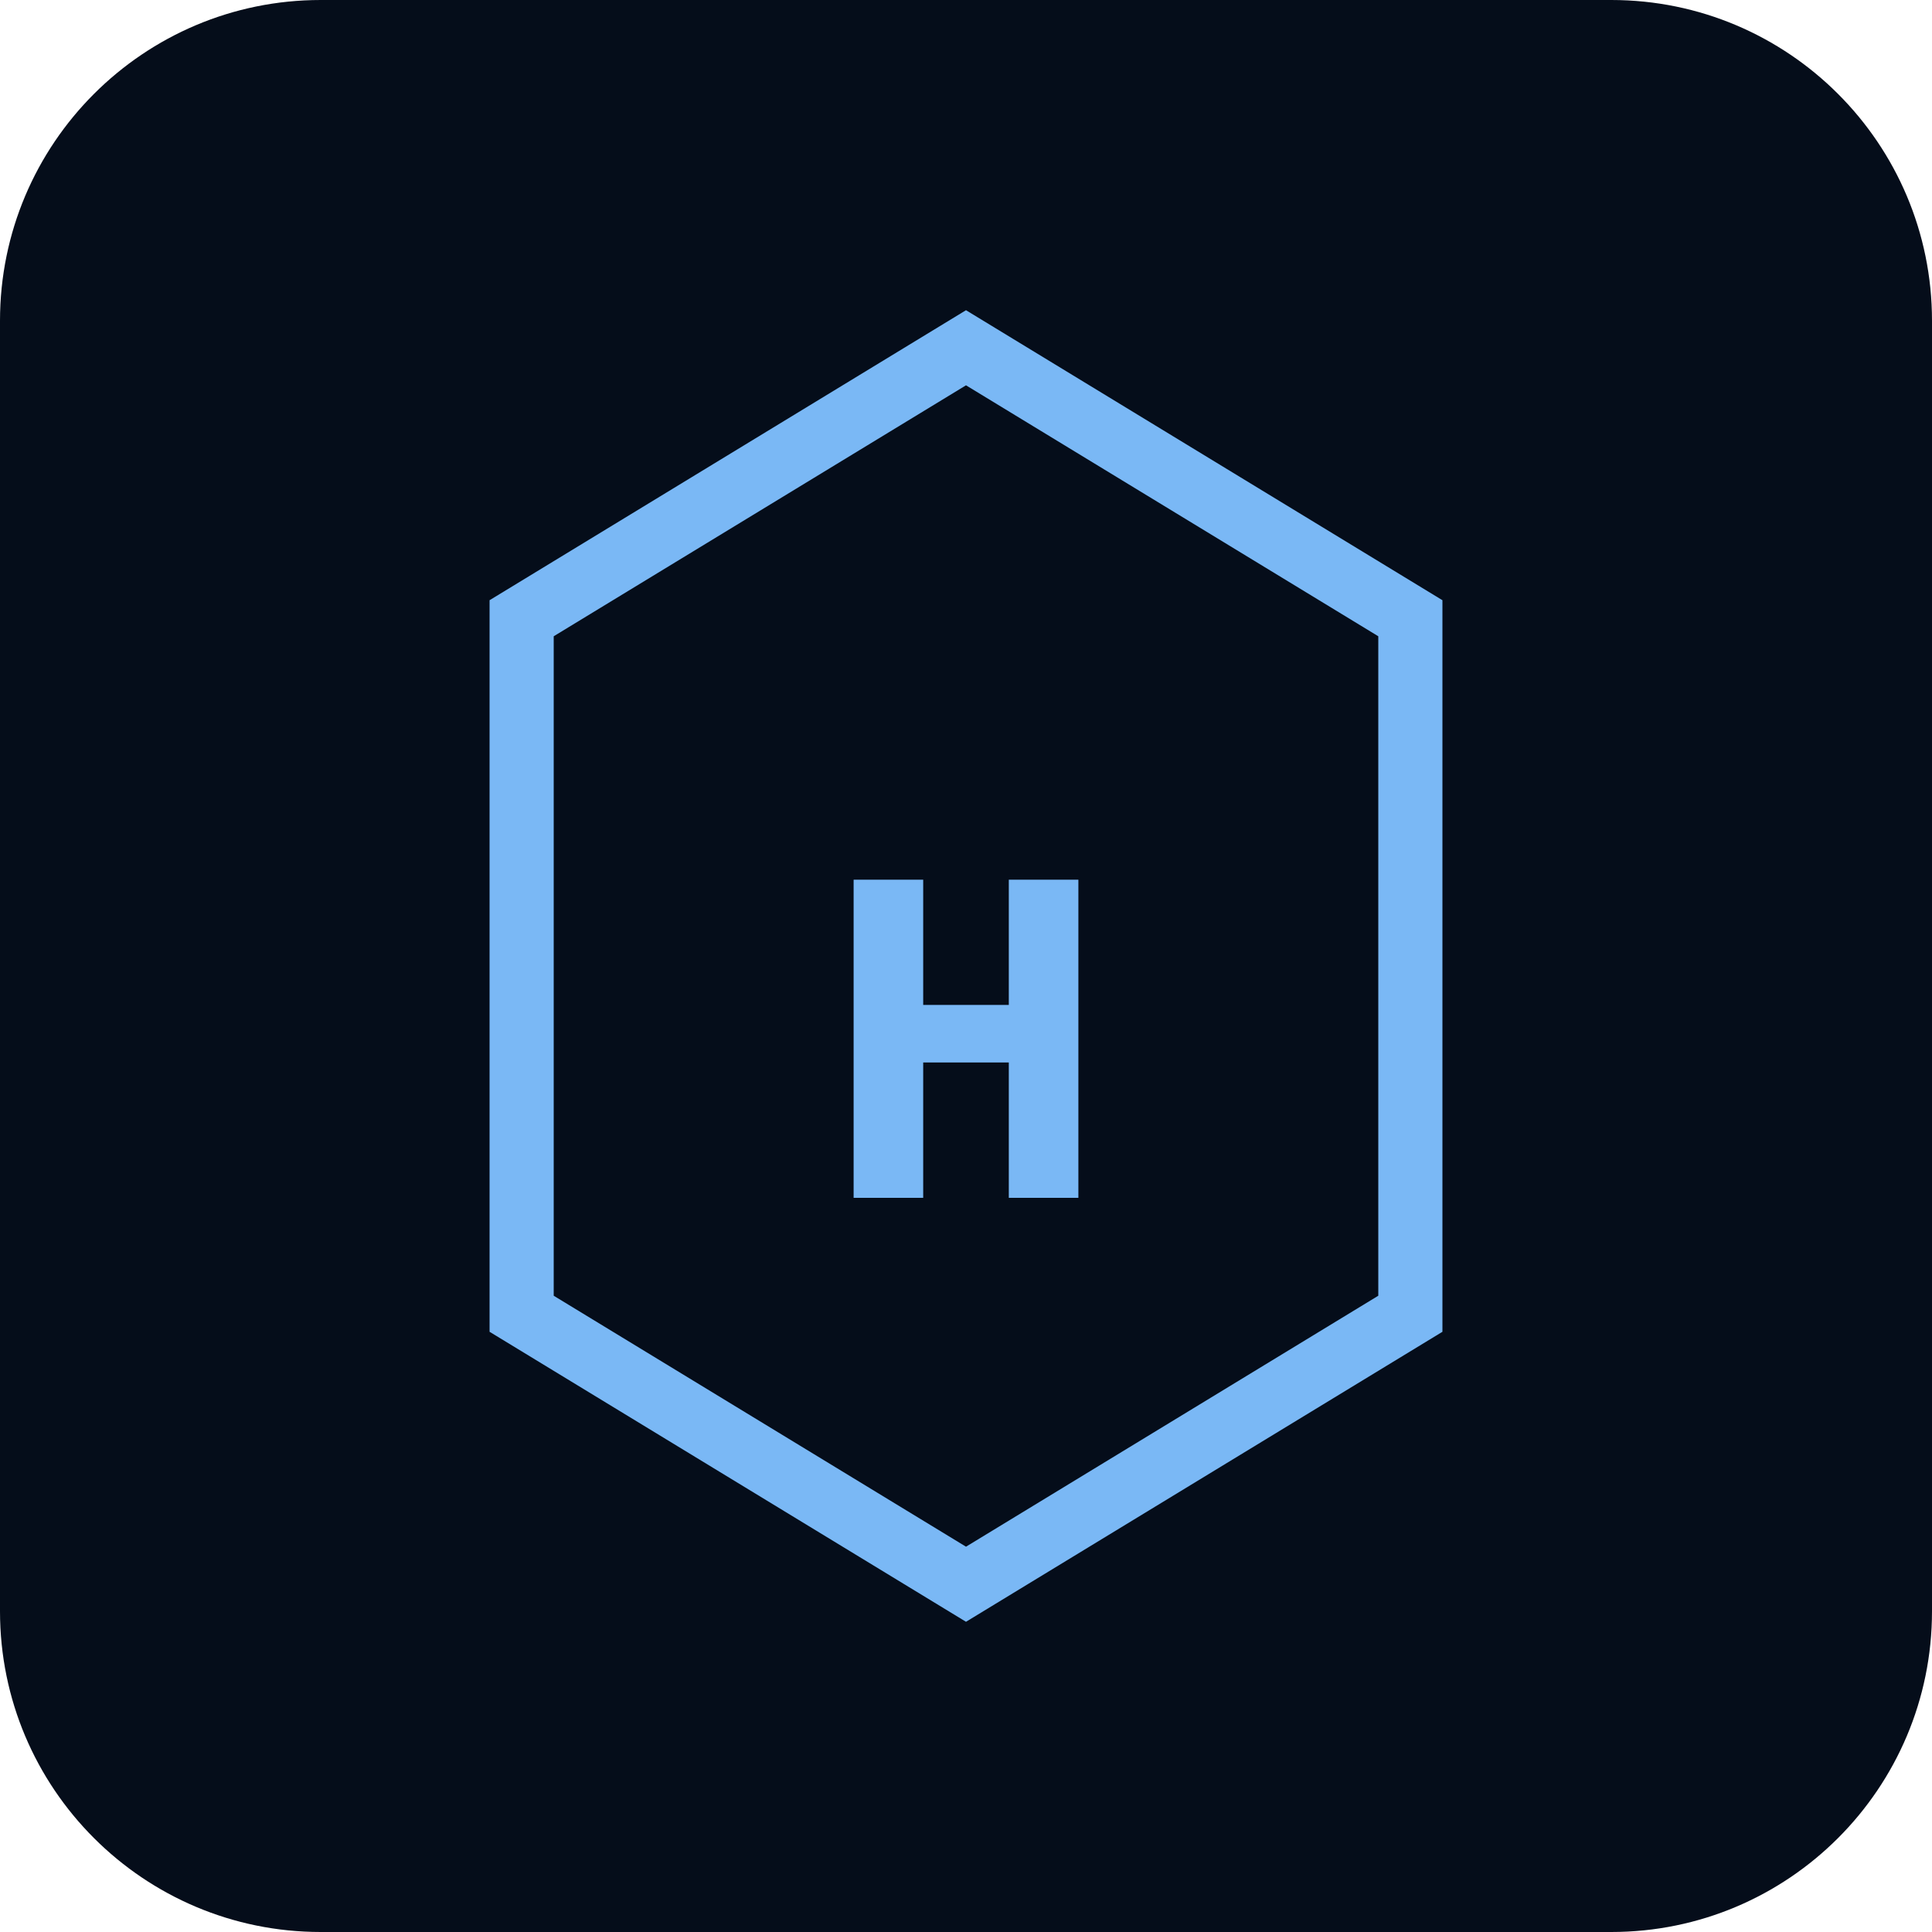
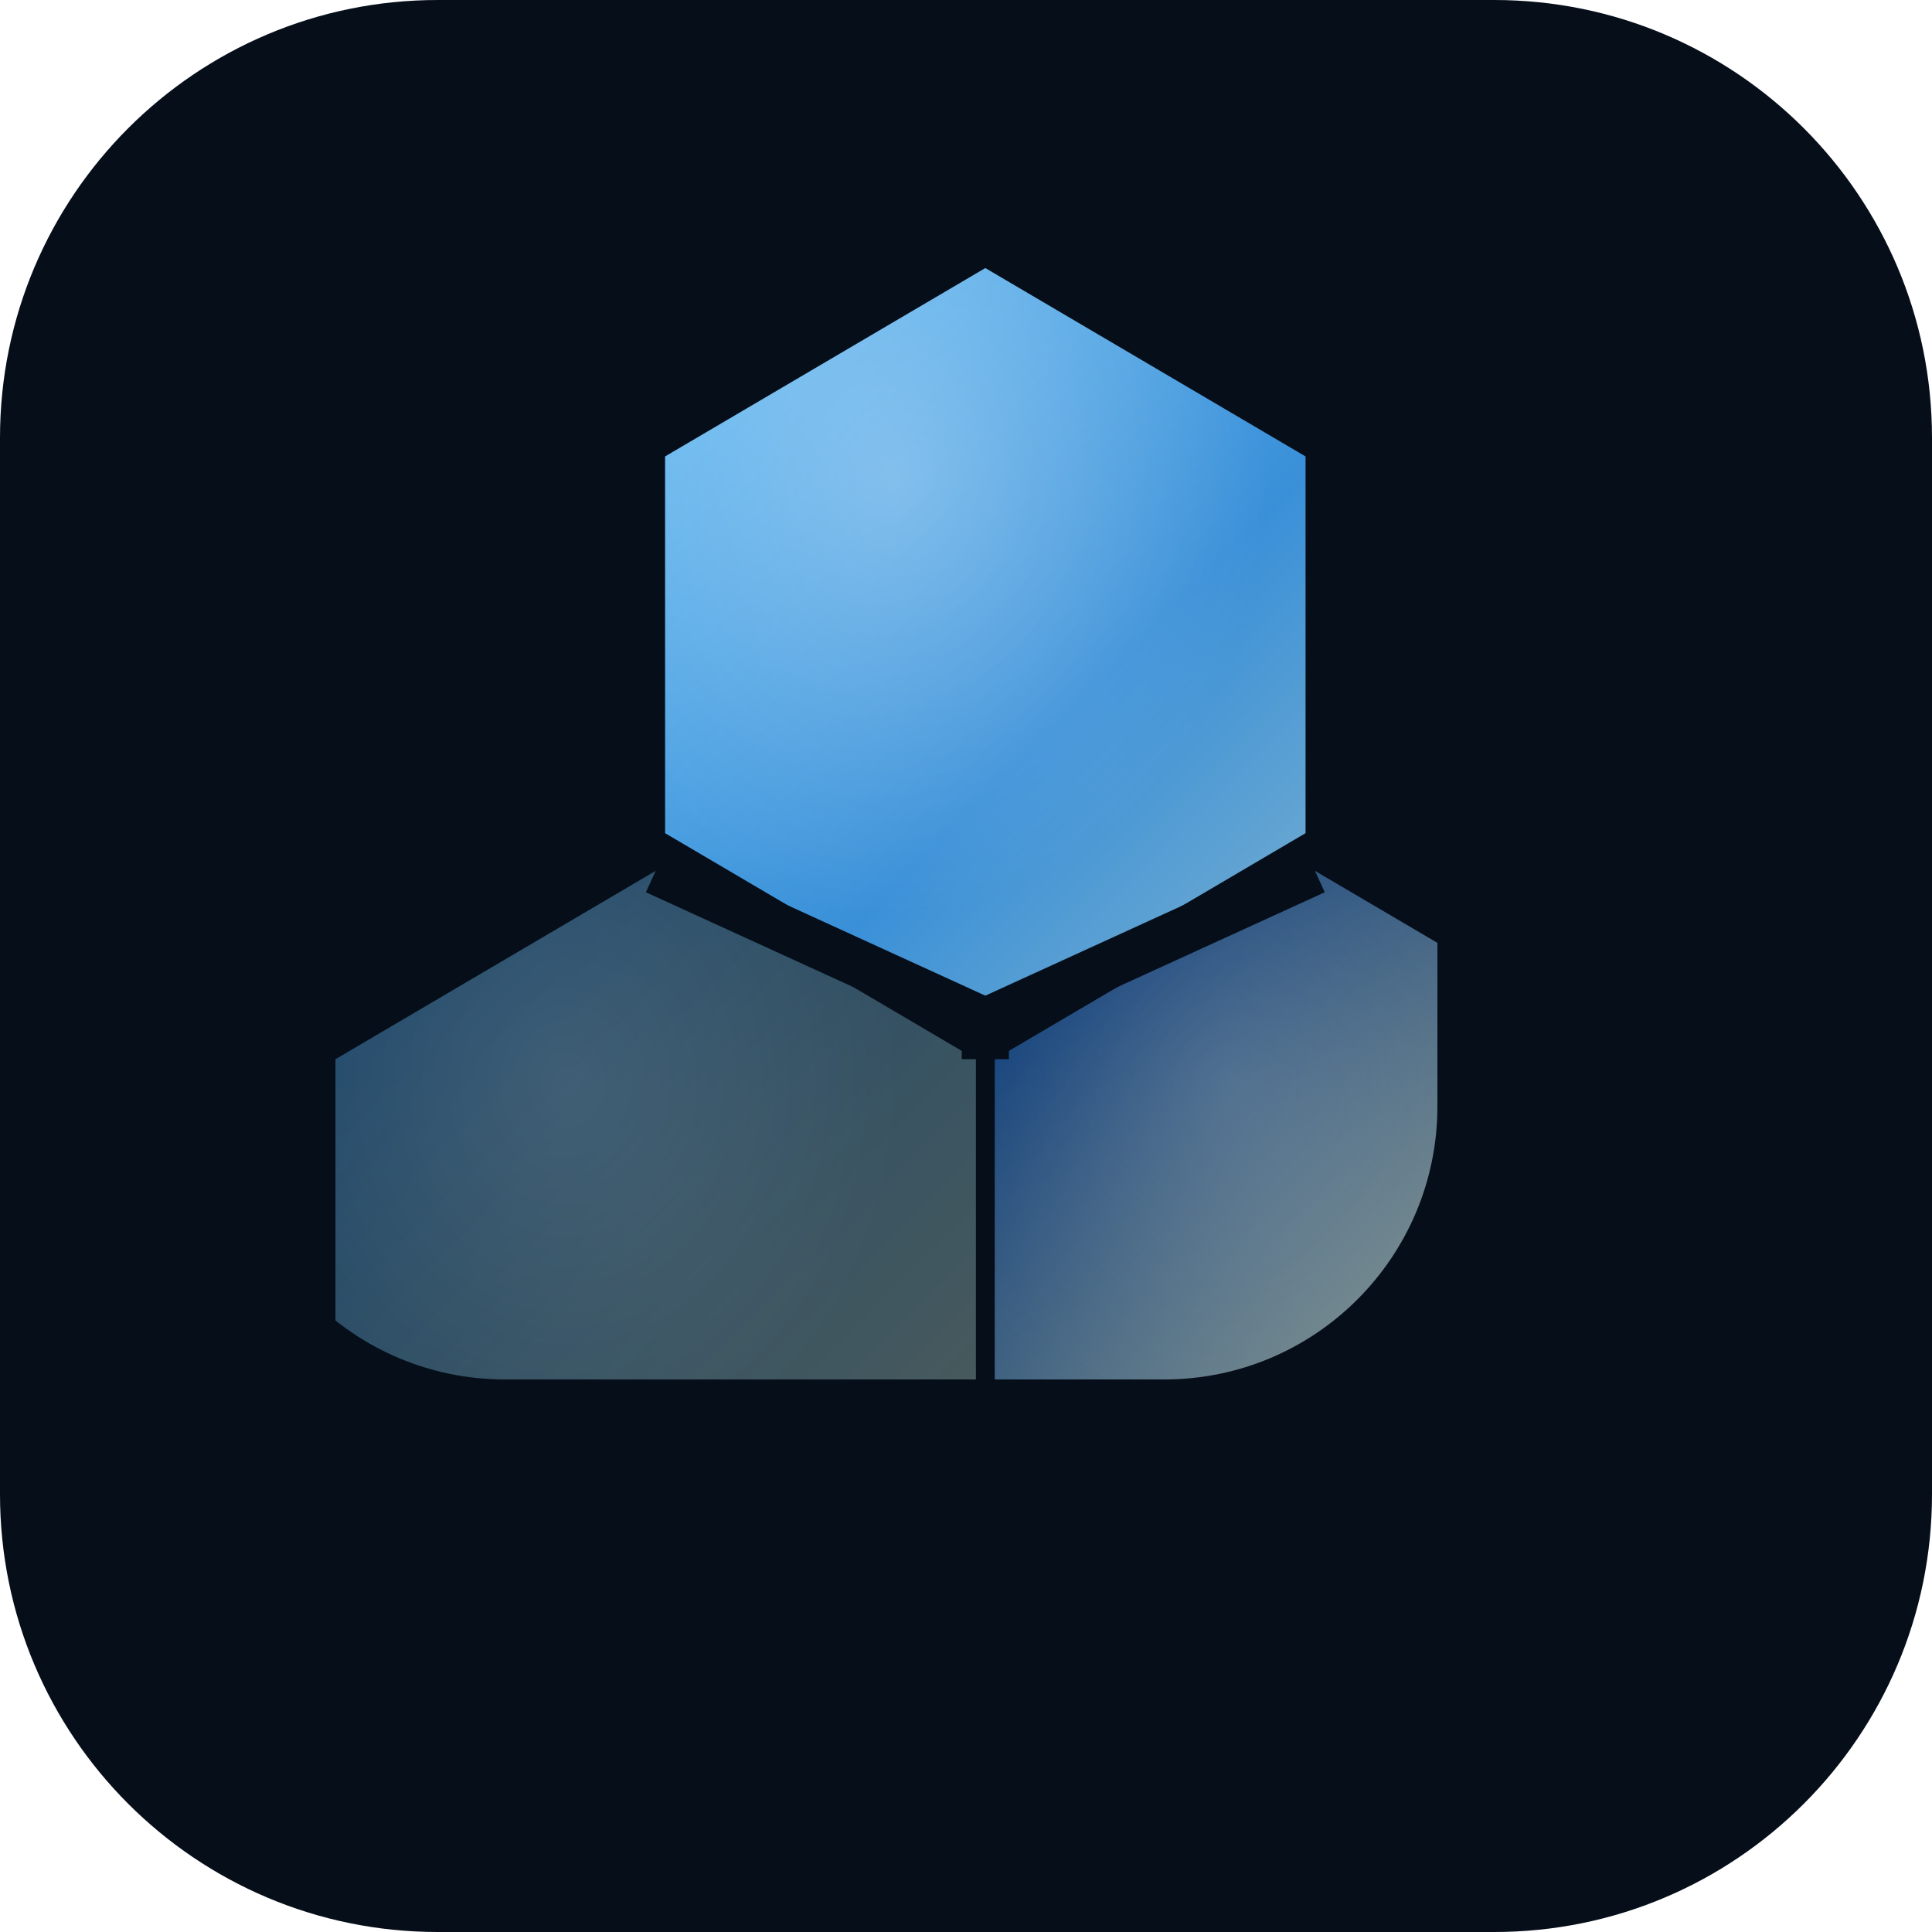
- <svg xmlns="http://www.w3.org/2000/svg" width="512" height="512" viewBox="0 0 512 512">
-   <rect width="512" height="512" rx="85" fill="#050D1A" />
-   <polygon points="256,92.16 373.76,163.84 373.76,348.16 256,419.84 138.24,348.16 138.24,163.84" fill="none" stroke="#7AB8F5" stroke-width="17" />
-   <text x="256" y="317.44" font-family="'Courier New', monospace" font-size="128" fill="#7AB8F5" text-anchor="middle" font-weight="700">H</text>
+ <svg xmlns="http://www.w3.org/2000/svg" width="128" height="128" viewBox="0 0 128 128" fill="none">
+   <defs>
+     <linearGradient id="logod_dl_g_A" x1="10" y1="10" x2="150" y2="150" gradientUnits="userSpaceOnUse">
+       <stop offset="0%" stop-color="#7ed0ff" />
+       <stop offset="45%" stop-color="#3a90d8" />
+       <stop offset="100%" stop-color="#E5E5BE" />
+     </linearGradient>
+     <linearGradient id="logod_dl_g_B" x1="10" y1="10" x2="150" y2="150" gradientUnits="userSpaceOnUse">
+       <stop offset="0%" stop-color="#1e62aa" />
+       <stop offset="55%" stop-color="#0e3d78" />
+       <stop offset="100%" stop-color="#c0c098" />
+     </linearGradient>
+     <linearGradient id="logod_dl_g_C" x1="10" y1="10" x2="150" y2="150" gradientUnits="userSpaceOnUse">
+       <stop offset="0%" stop-color="#003973" />
+       <stop offset="100%" stop-color="#6a6a52" />
+     </linearGradient>
+     <radialGradient id="logod_dl_g_G1" cx="36%" cy="28%" r="58%">
+       <stop offset="0%" stop-color="white" stop-opacity=".28" />
+       <stop offset="100%" stop-color="white" stop-opacity="0" />
+     </radialGradient>
+     <radialGradient id="logod_dl_g_G2" cx="36%" cy="28%" r="55%">
+       <stop offset="0%" stop-color="white" stop-opacity=".14" />
+       <stop offset="100%" stop-color="white" stop-opacity="0" />
+     </radialGradient>
+     <radialGradient id="logod_dl_g_G3" cx="36%" cy="28%" r="52%">
+       <stop offset="0%" stop-color="white" stop-opacity=".1" />
+       <stop offset="100%" stop-color="white" stop-opacity="0" />
+     </radialGradient>
+     <clipPath id="logod_dl_clip">
+       <rect width="128" height="128" rx="29" ry="29" />
+     </clipPath>
+   </defs>
+   <rect width="128" height="128" rx="29" fill="#060e1a" />
+   <g clip-path="url(#logod_dl_clip)" transform="translate(15.36,11.52) scale(0.624)">
+     <polygon points="80,10 114,30 114,70 80,90 46,70 46,30" fill="url(#logod_dl_g_A)" />
+     <polygon points="115,74 149,94 149,134 115,154 81,134 81,94" fill="url(#logod_dl_g_B)" />
+     <polygon points="45,74 79,94 79,134 45,154 11,134 11,94" fill="url(#logod_dl_g_C)" />
+     <polygon points="80,10 114,30 114,70 80,90 46,70 46,30" fill="url(#logod_dl_g_G1)" />
+     <polygon points="115,74 149,94 149,134 115,154 81,134 81,94" fill="url(#logod_dl_g_G2)" />
+     <polygon points="45,74 79,94 79,134 45,154 11,134 11,94" fill="url(#logod_dl_g_G3)" />
+     <line x1="80" y1="90" x2="80" y2="94" stroke="#060e1a" stroke-width="5" />
+     <line x1="80" y1="90" x2="115" y2="74" stroke="#060e1a" stroke-width="5" />
+     <line x1="80" y1="90" x2="45" y2="74" stroke="#060e1a" stroke-width="5" />
+   </g>
</svg>
